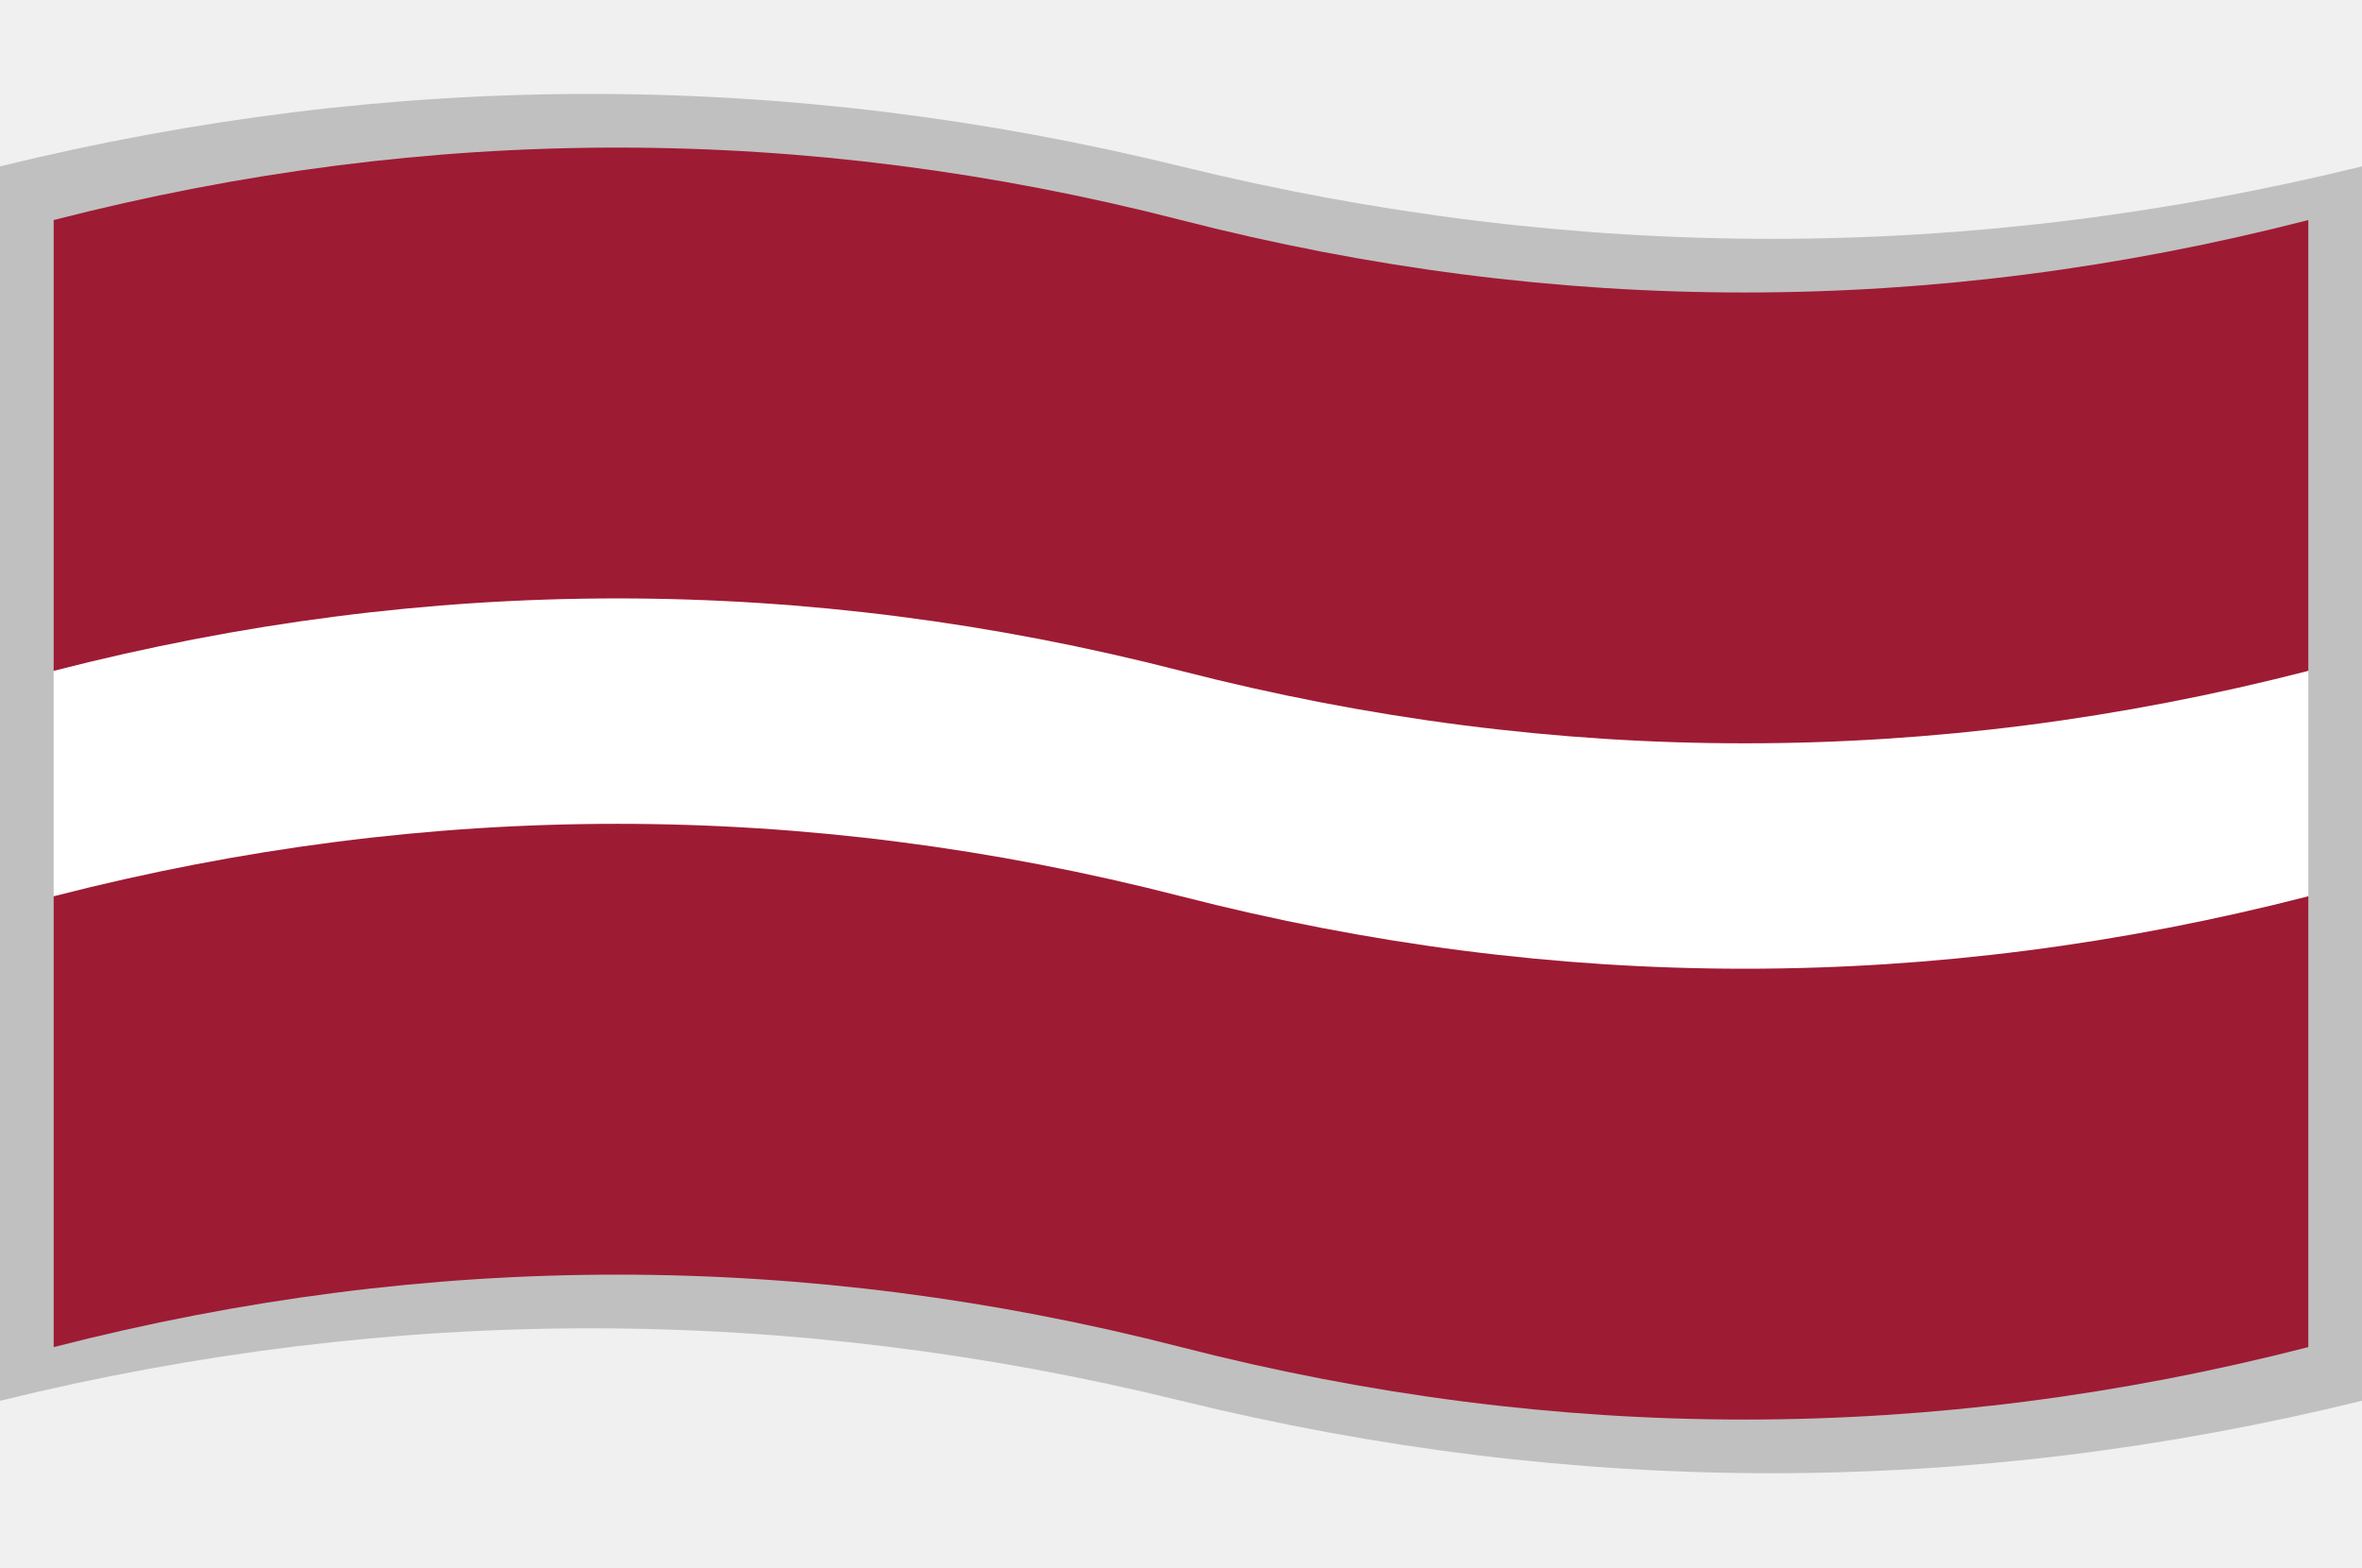
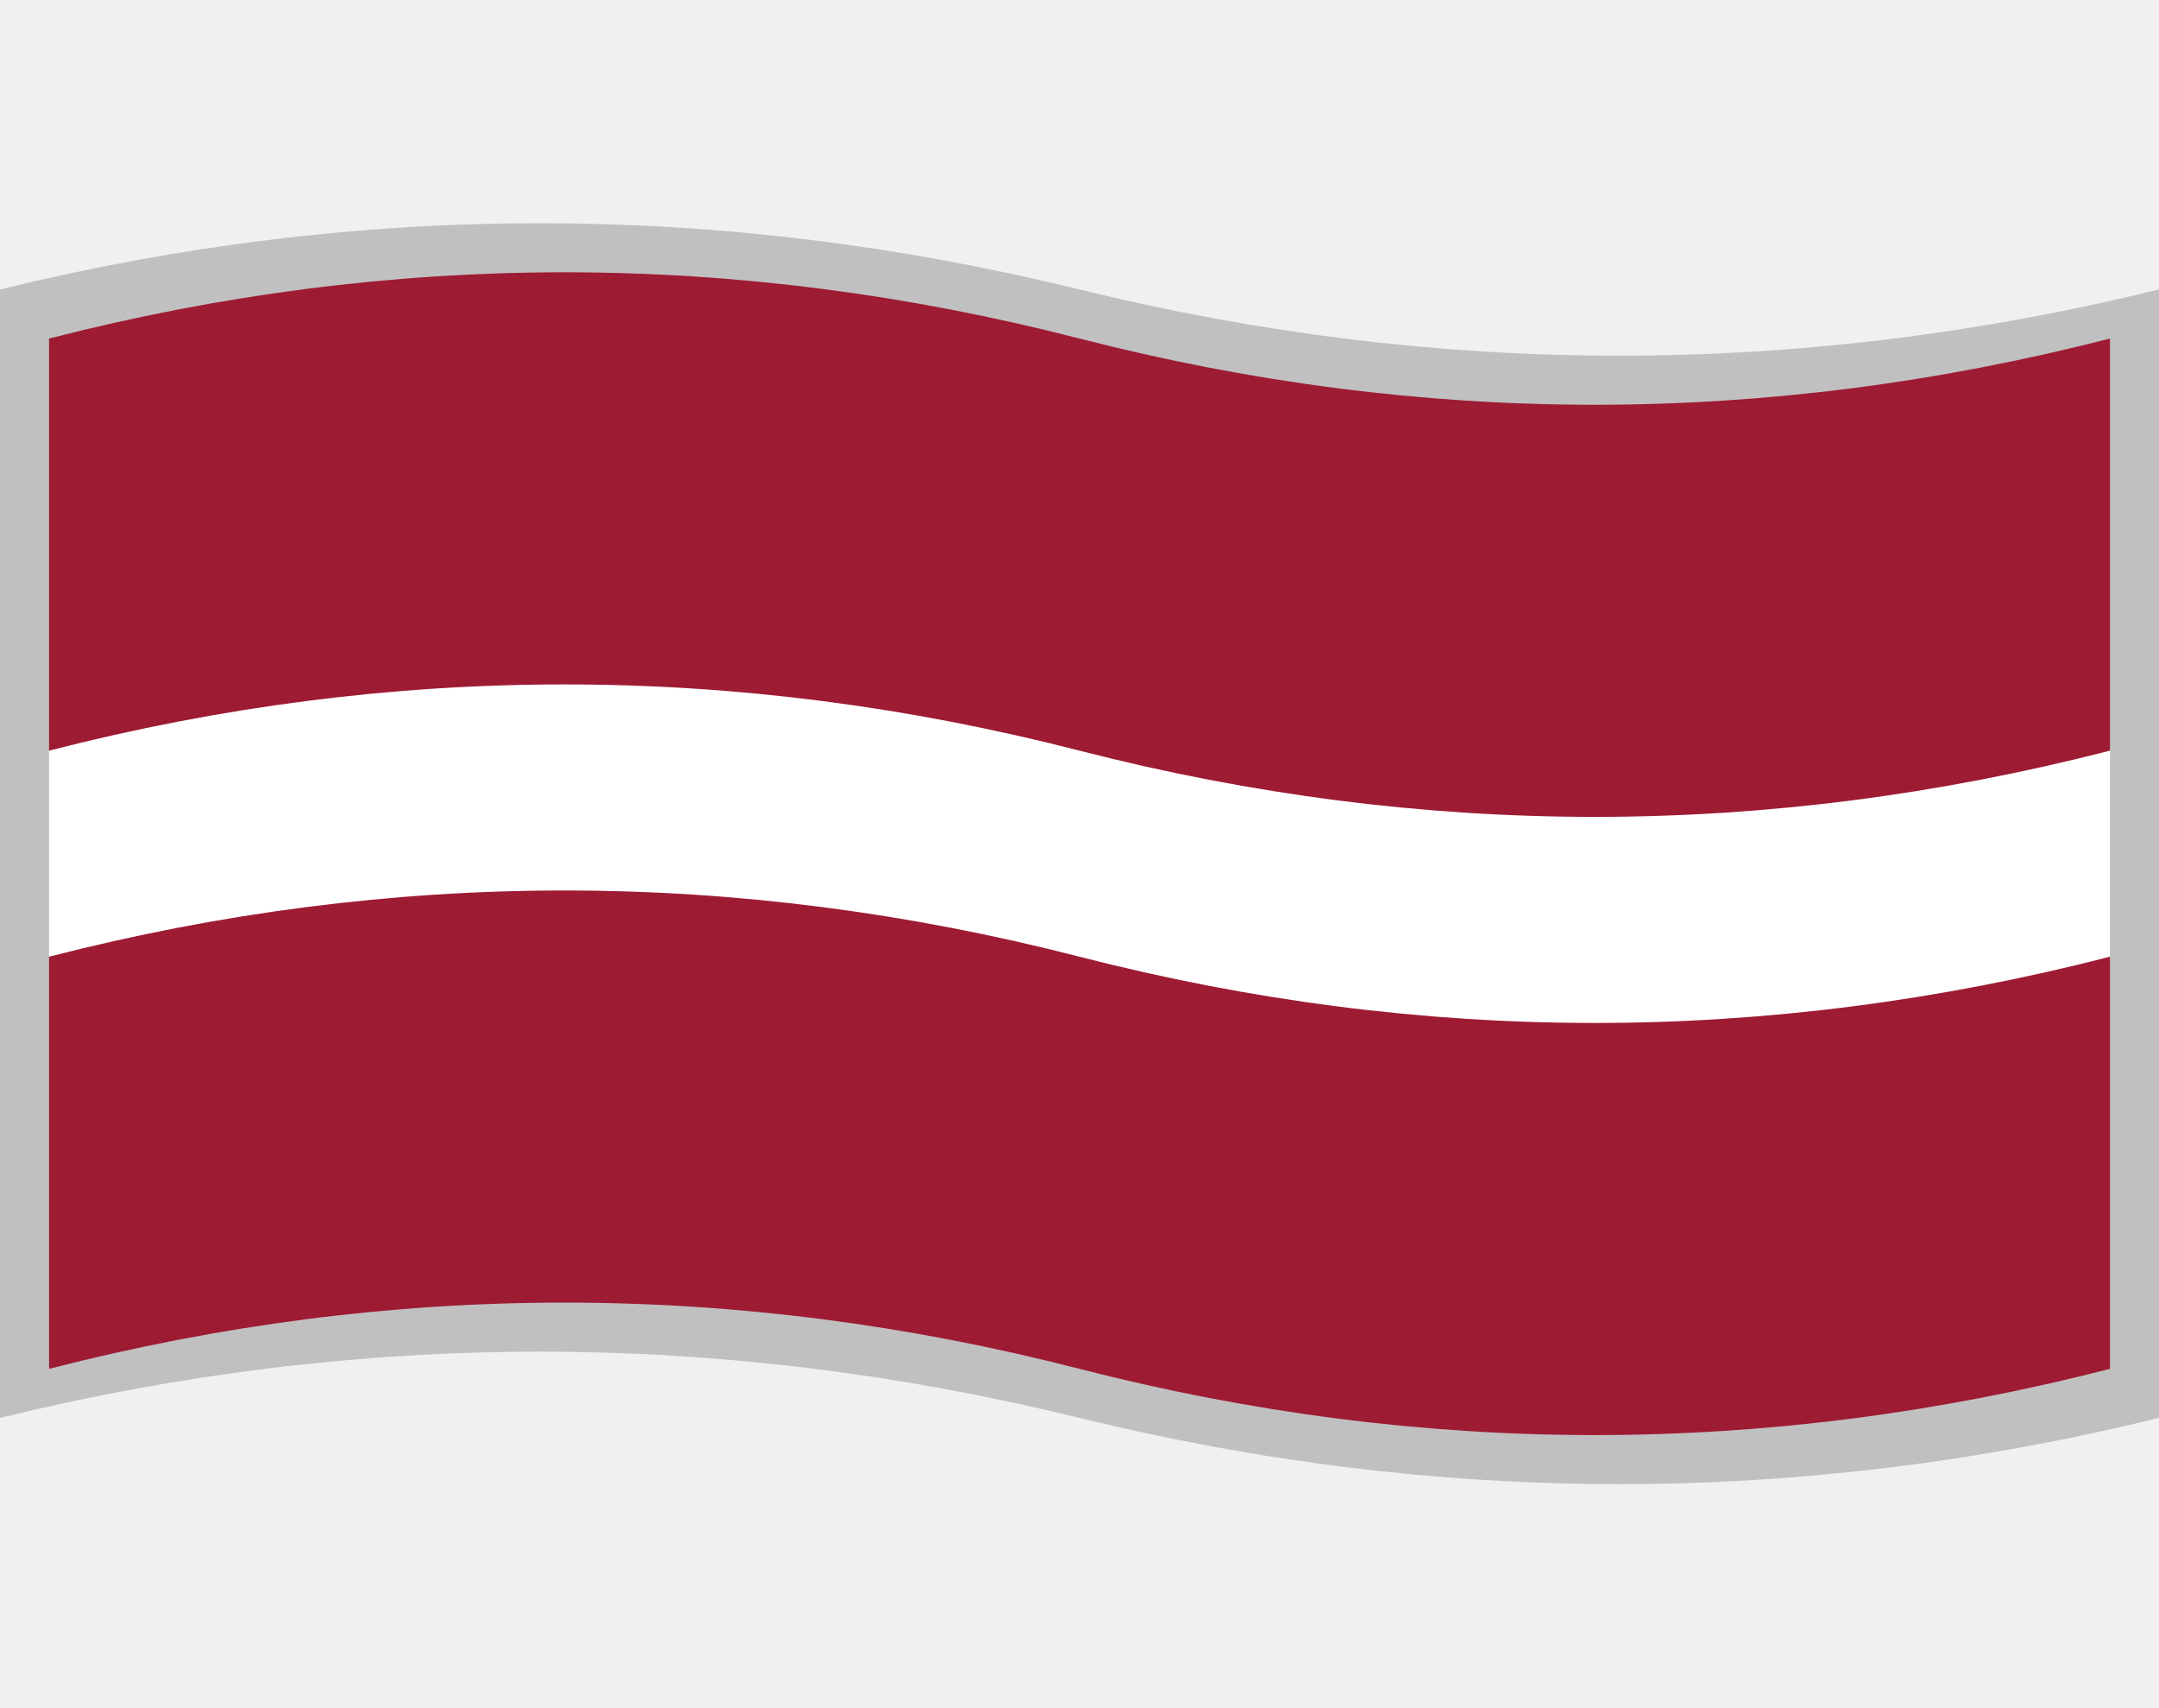
- <svg xmlns="http://www.w3.org/2000/svg" version="1.1" viewBox="-10 -10 440 292">
-   <path fill="#c0c0c0" d="M-10 21q110 -27 220 0t220 0v230q-110 27 -220 0t-220 0z" />
-   <path fill="#9e1b34" d="M0  31q105 -27 210 0t210 0v84l-105 50h-210l-105 -50z" />
-   <path fill="#ffffff" d="M0 115q105 -27 210 0t210 0v42l-105 50h-210l-105 -50z" />
-   <path fill="#9e1b34" d="M0 157q105 -27 210 0t210 0v84q-105 27 -210 0t-210 0z" />
+ <svg xmlns="http://www.w3.org/2000/svg" version="1.1" viewBox="-10 -10 440 348">
+   <path fill="#c0c0c0" d="M-10 49q110 -27 220 0t220 0v230q-110 27 -220 0t-220 0z" />
+   <path fill="#9e1b34" d="M0  59q105 -27 210 0t210 0v84l-105 50h-210l-105 -50z" />
+   <path fill="#ffffff" d="M0 143q105 -27 210 0t210 0v42l-105 50h-210l-105 -50z" />
+   <path fill="#9e1b34" d="M0 185q105 -27 210 0t210 0v84q-105 27 -210 0t-210 0z" />
</svg>
